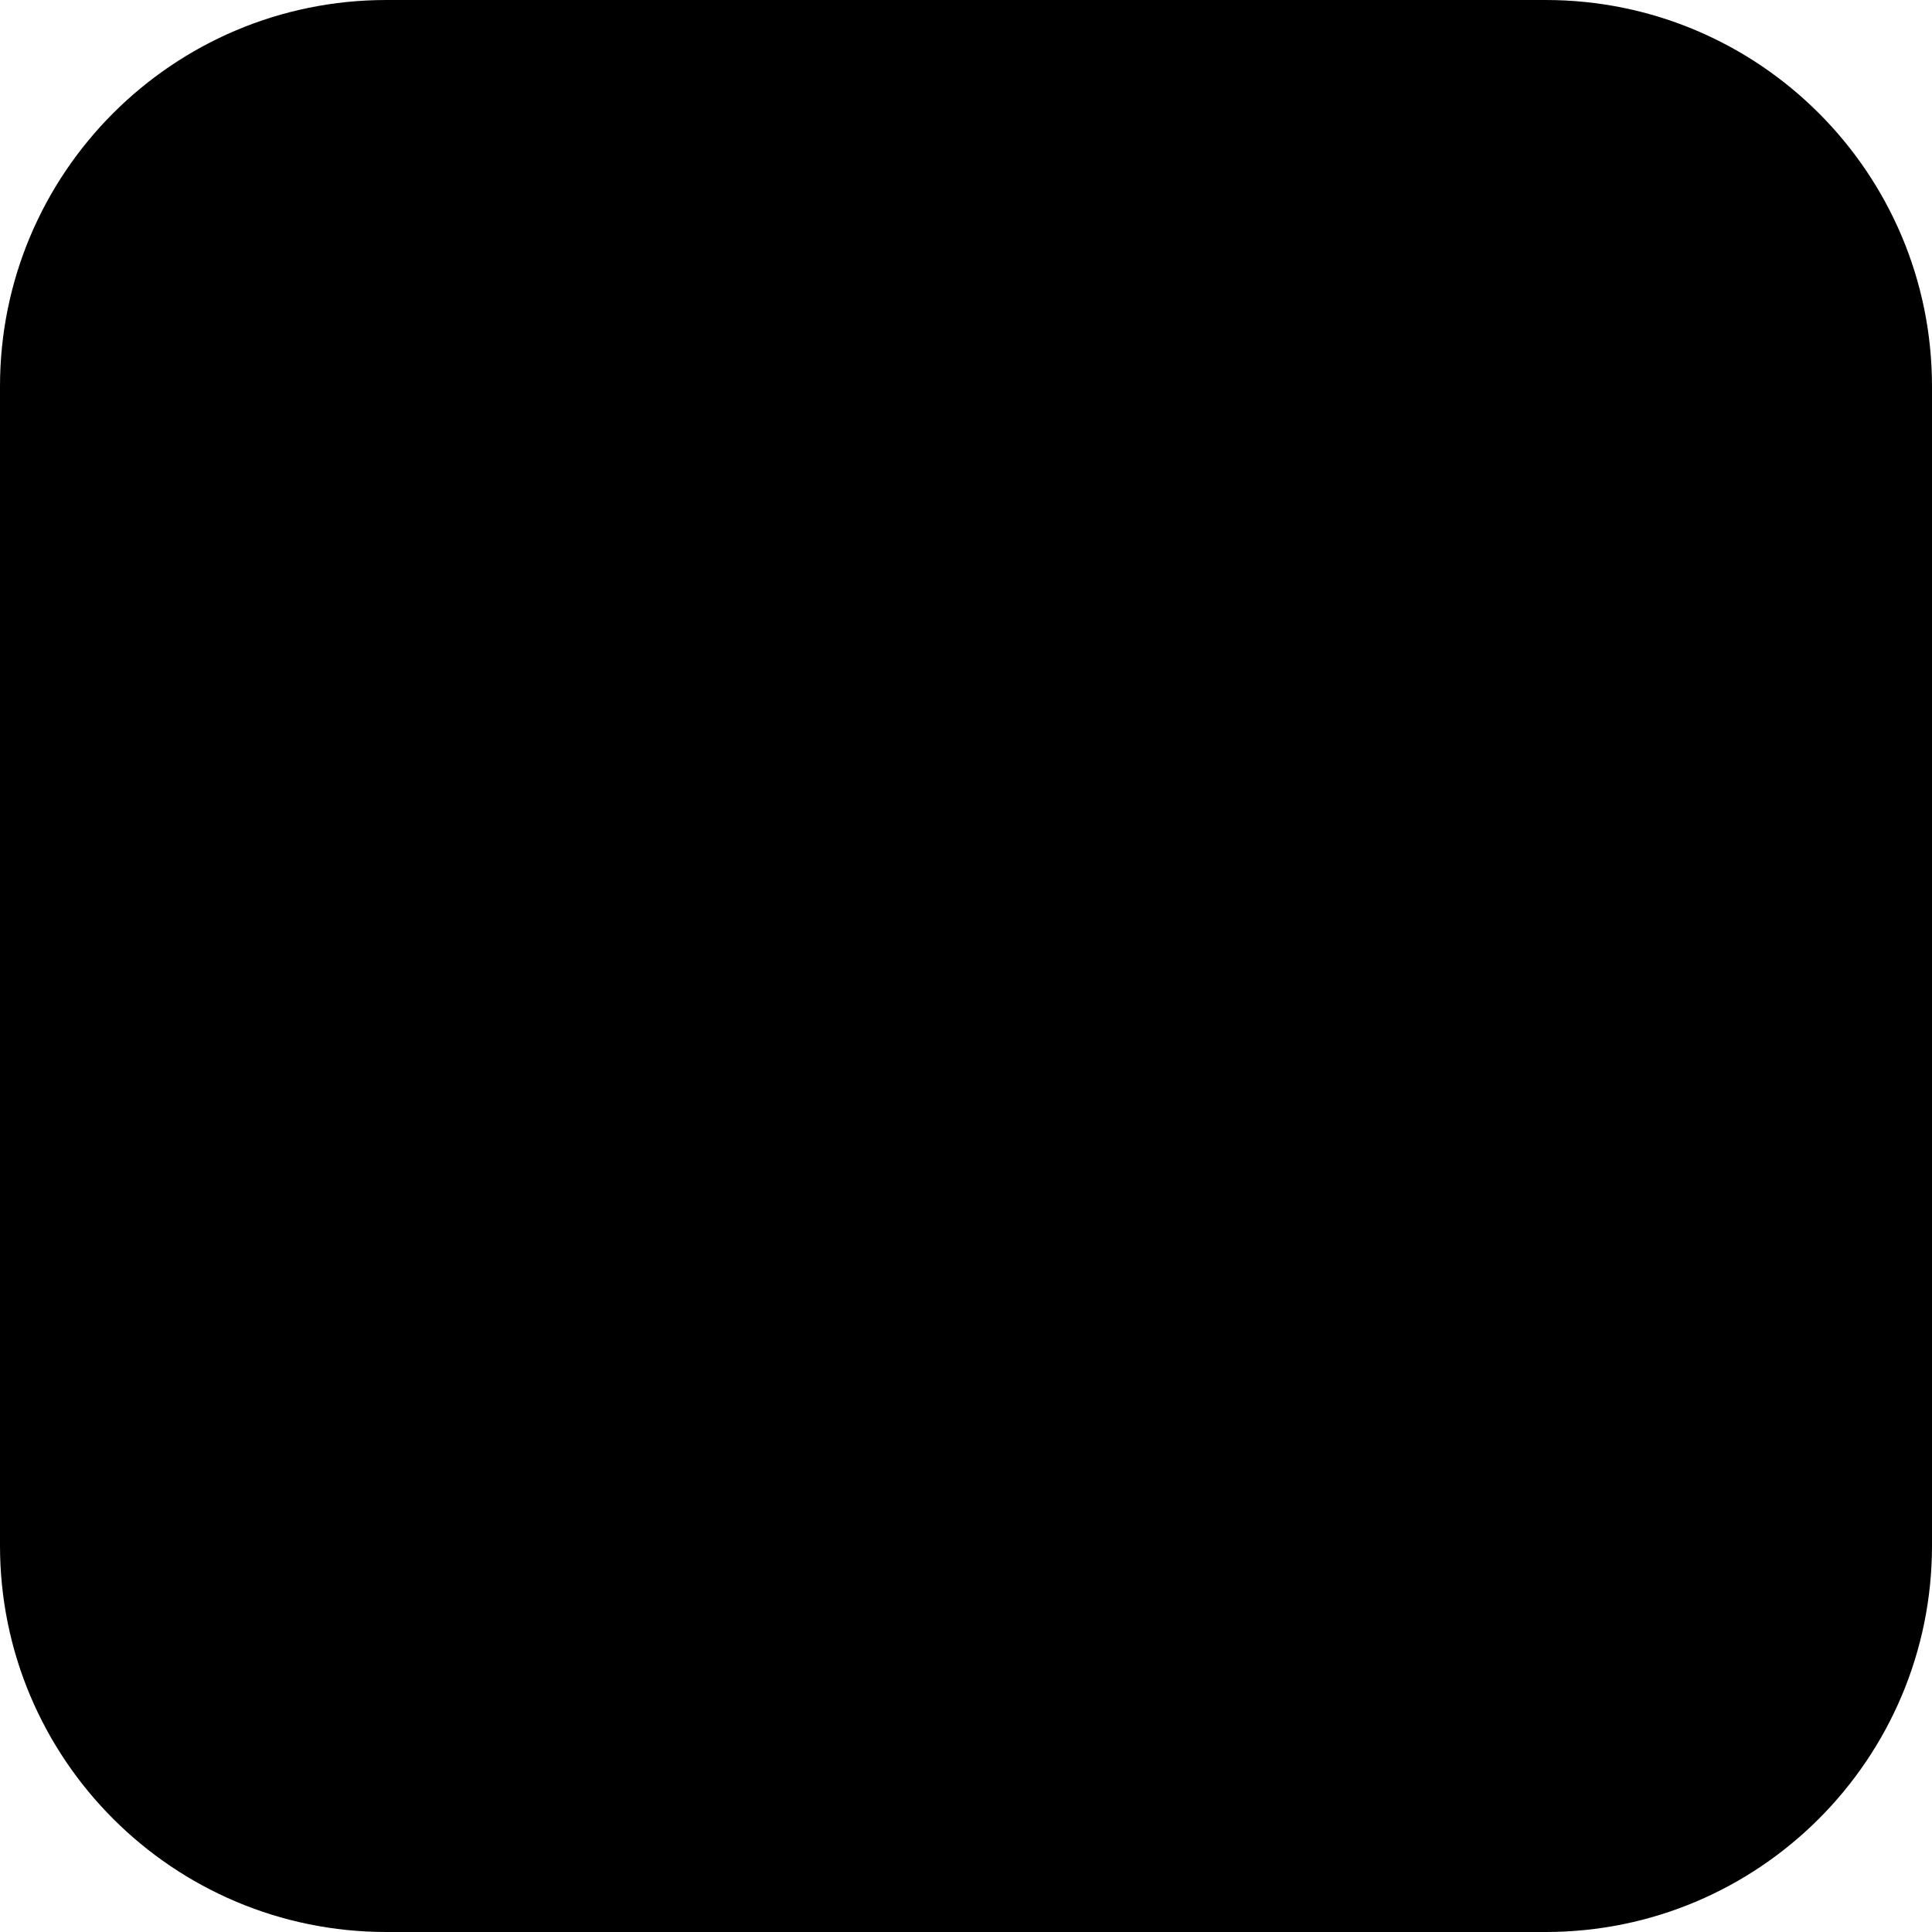
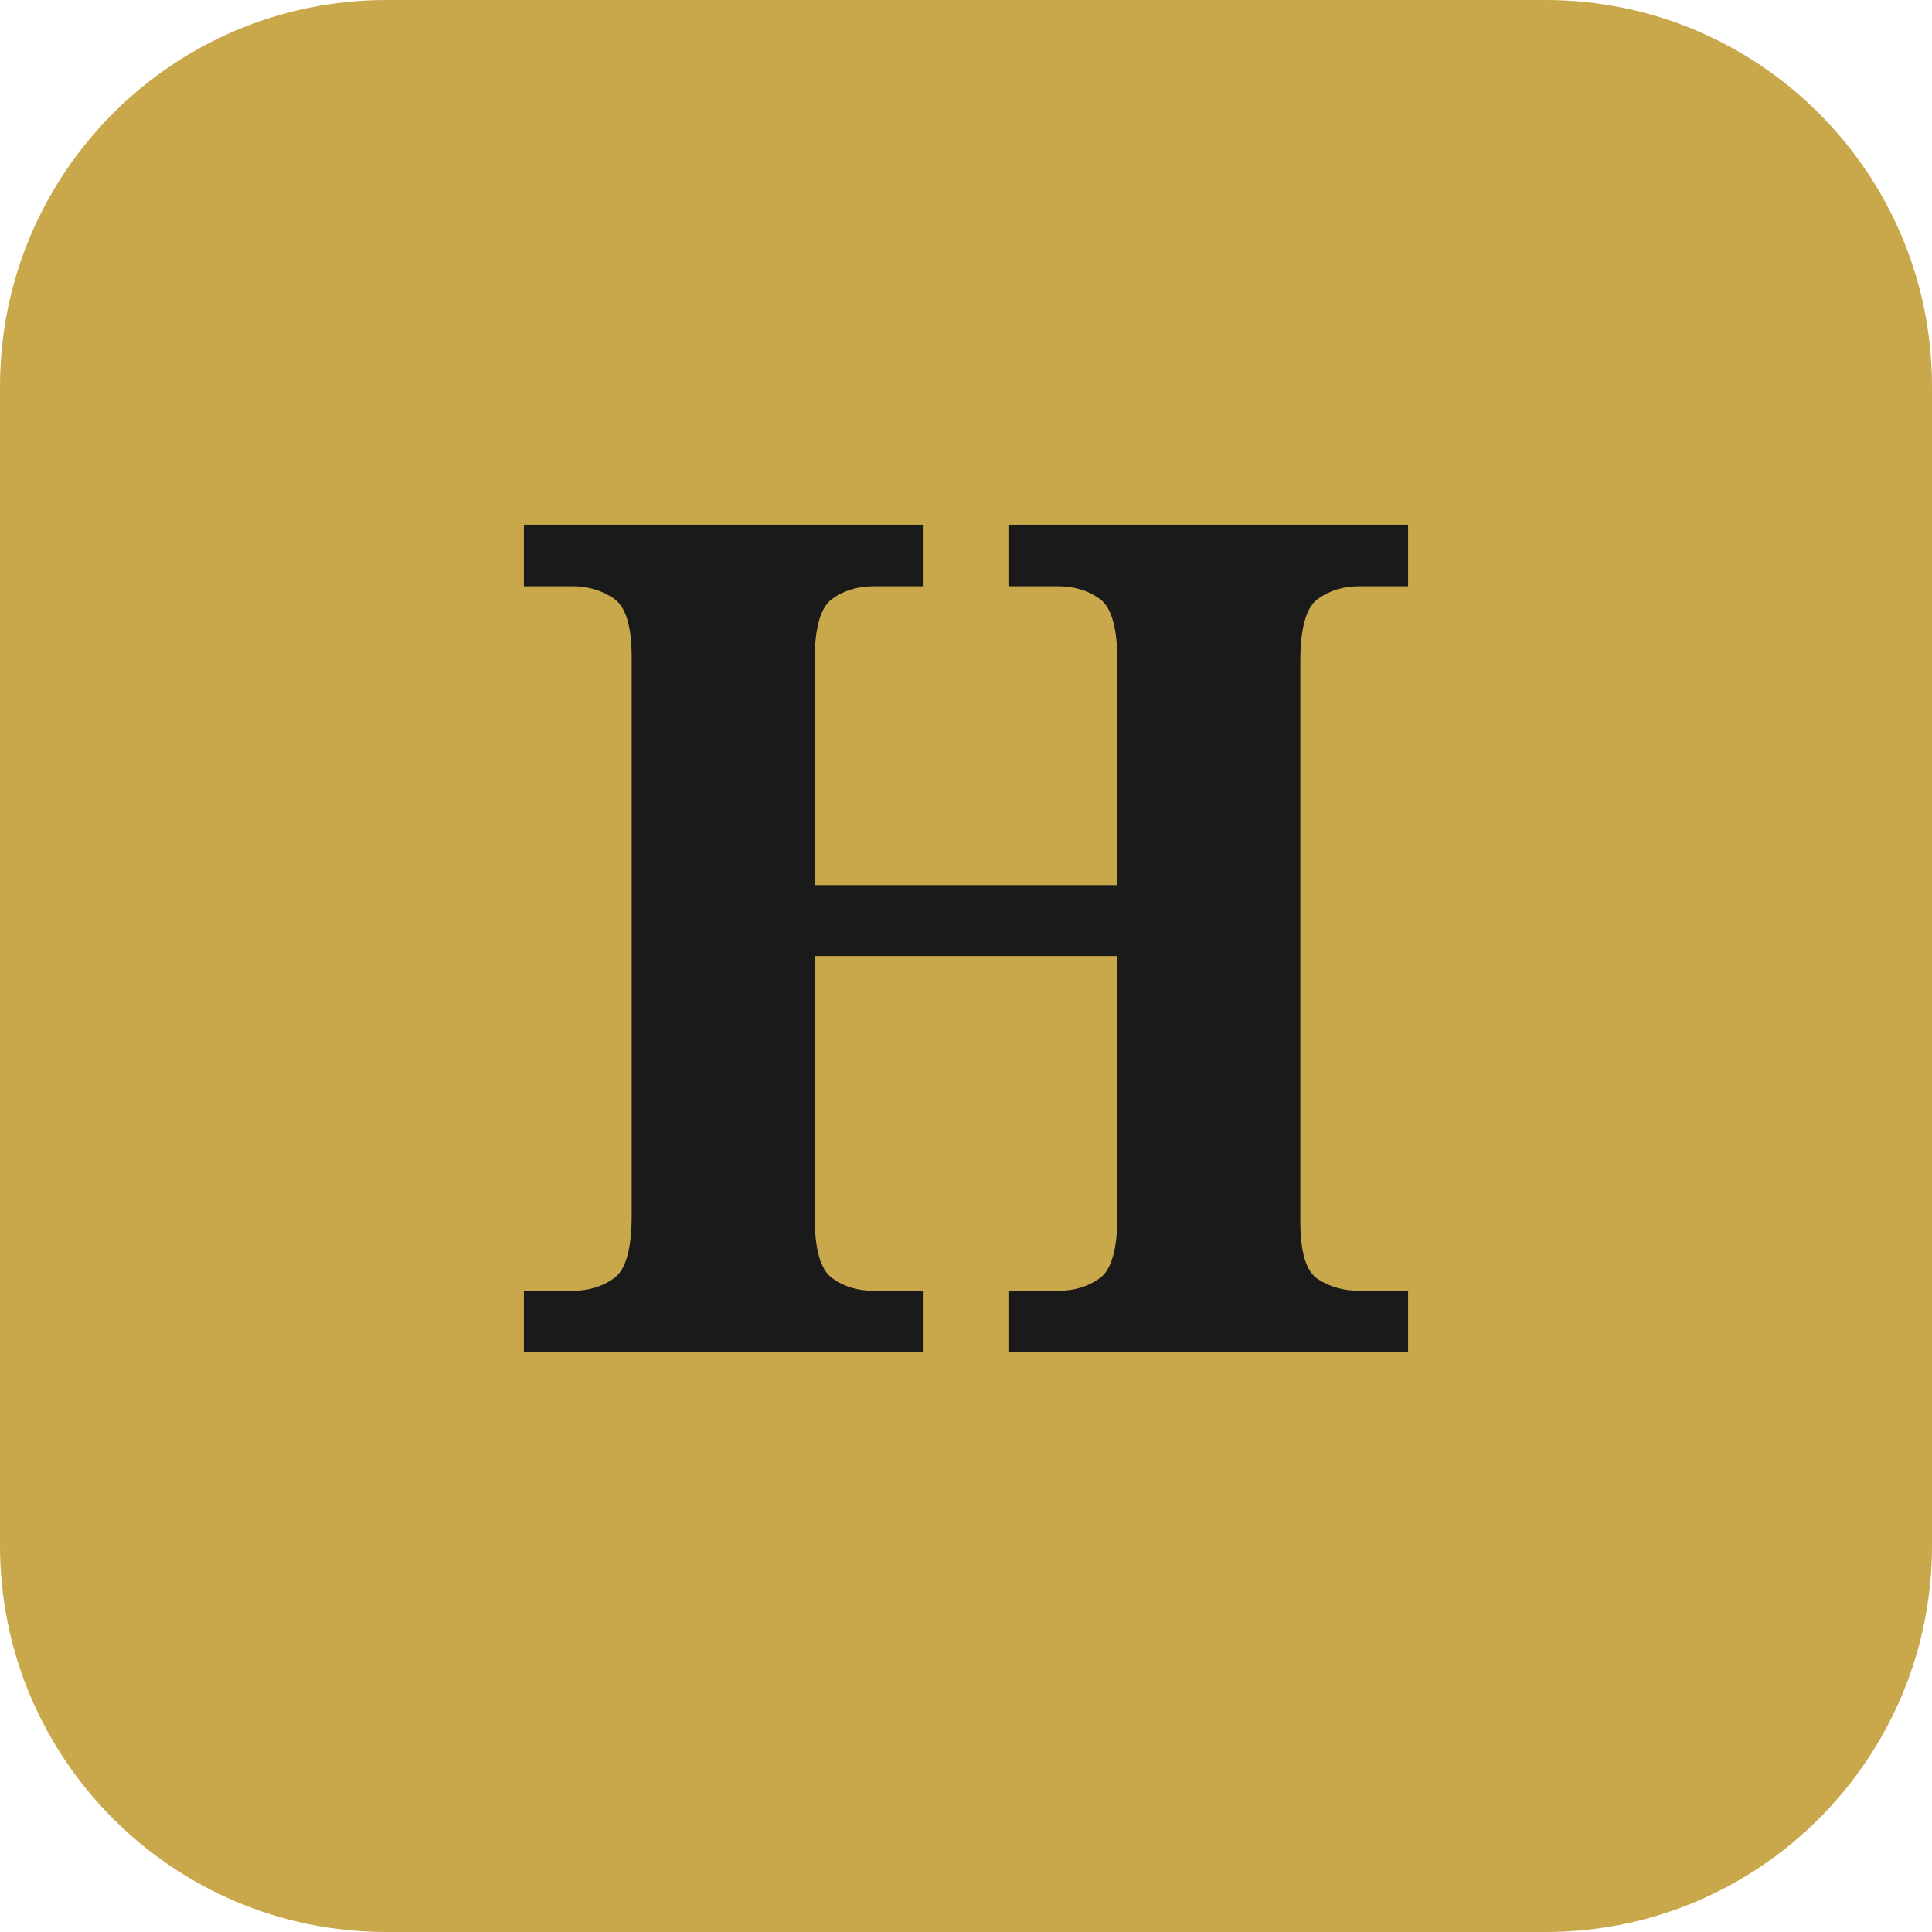
<svg xmlns="http://www.w3.org/2000/svg" viewBox="0 0 100 100">
-   <rect width="100" height="100" rx="20" fill="%23c9a84c" />
-   <text x="50" y="70" font-size="60" text-anchor="middle" fill="%231a1a1a" font-family="serif" font-weight="bold">H</text>
+   <rect width="100" height="100" rx="20" fill="#c9a84c" />
+   <text x="50" y="70" font-size="60" text-anchor="middle" fill="#1a1a1a" font-family="serif" font-weight="bold">H</text>
</svg>
